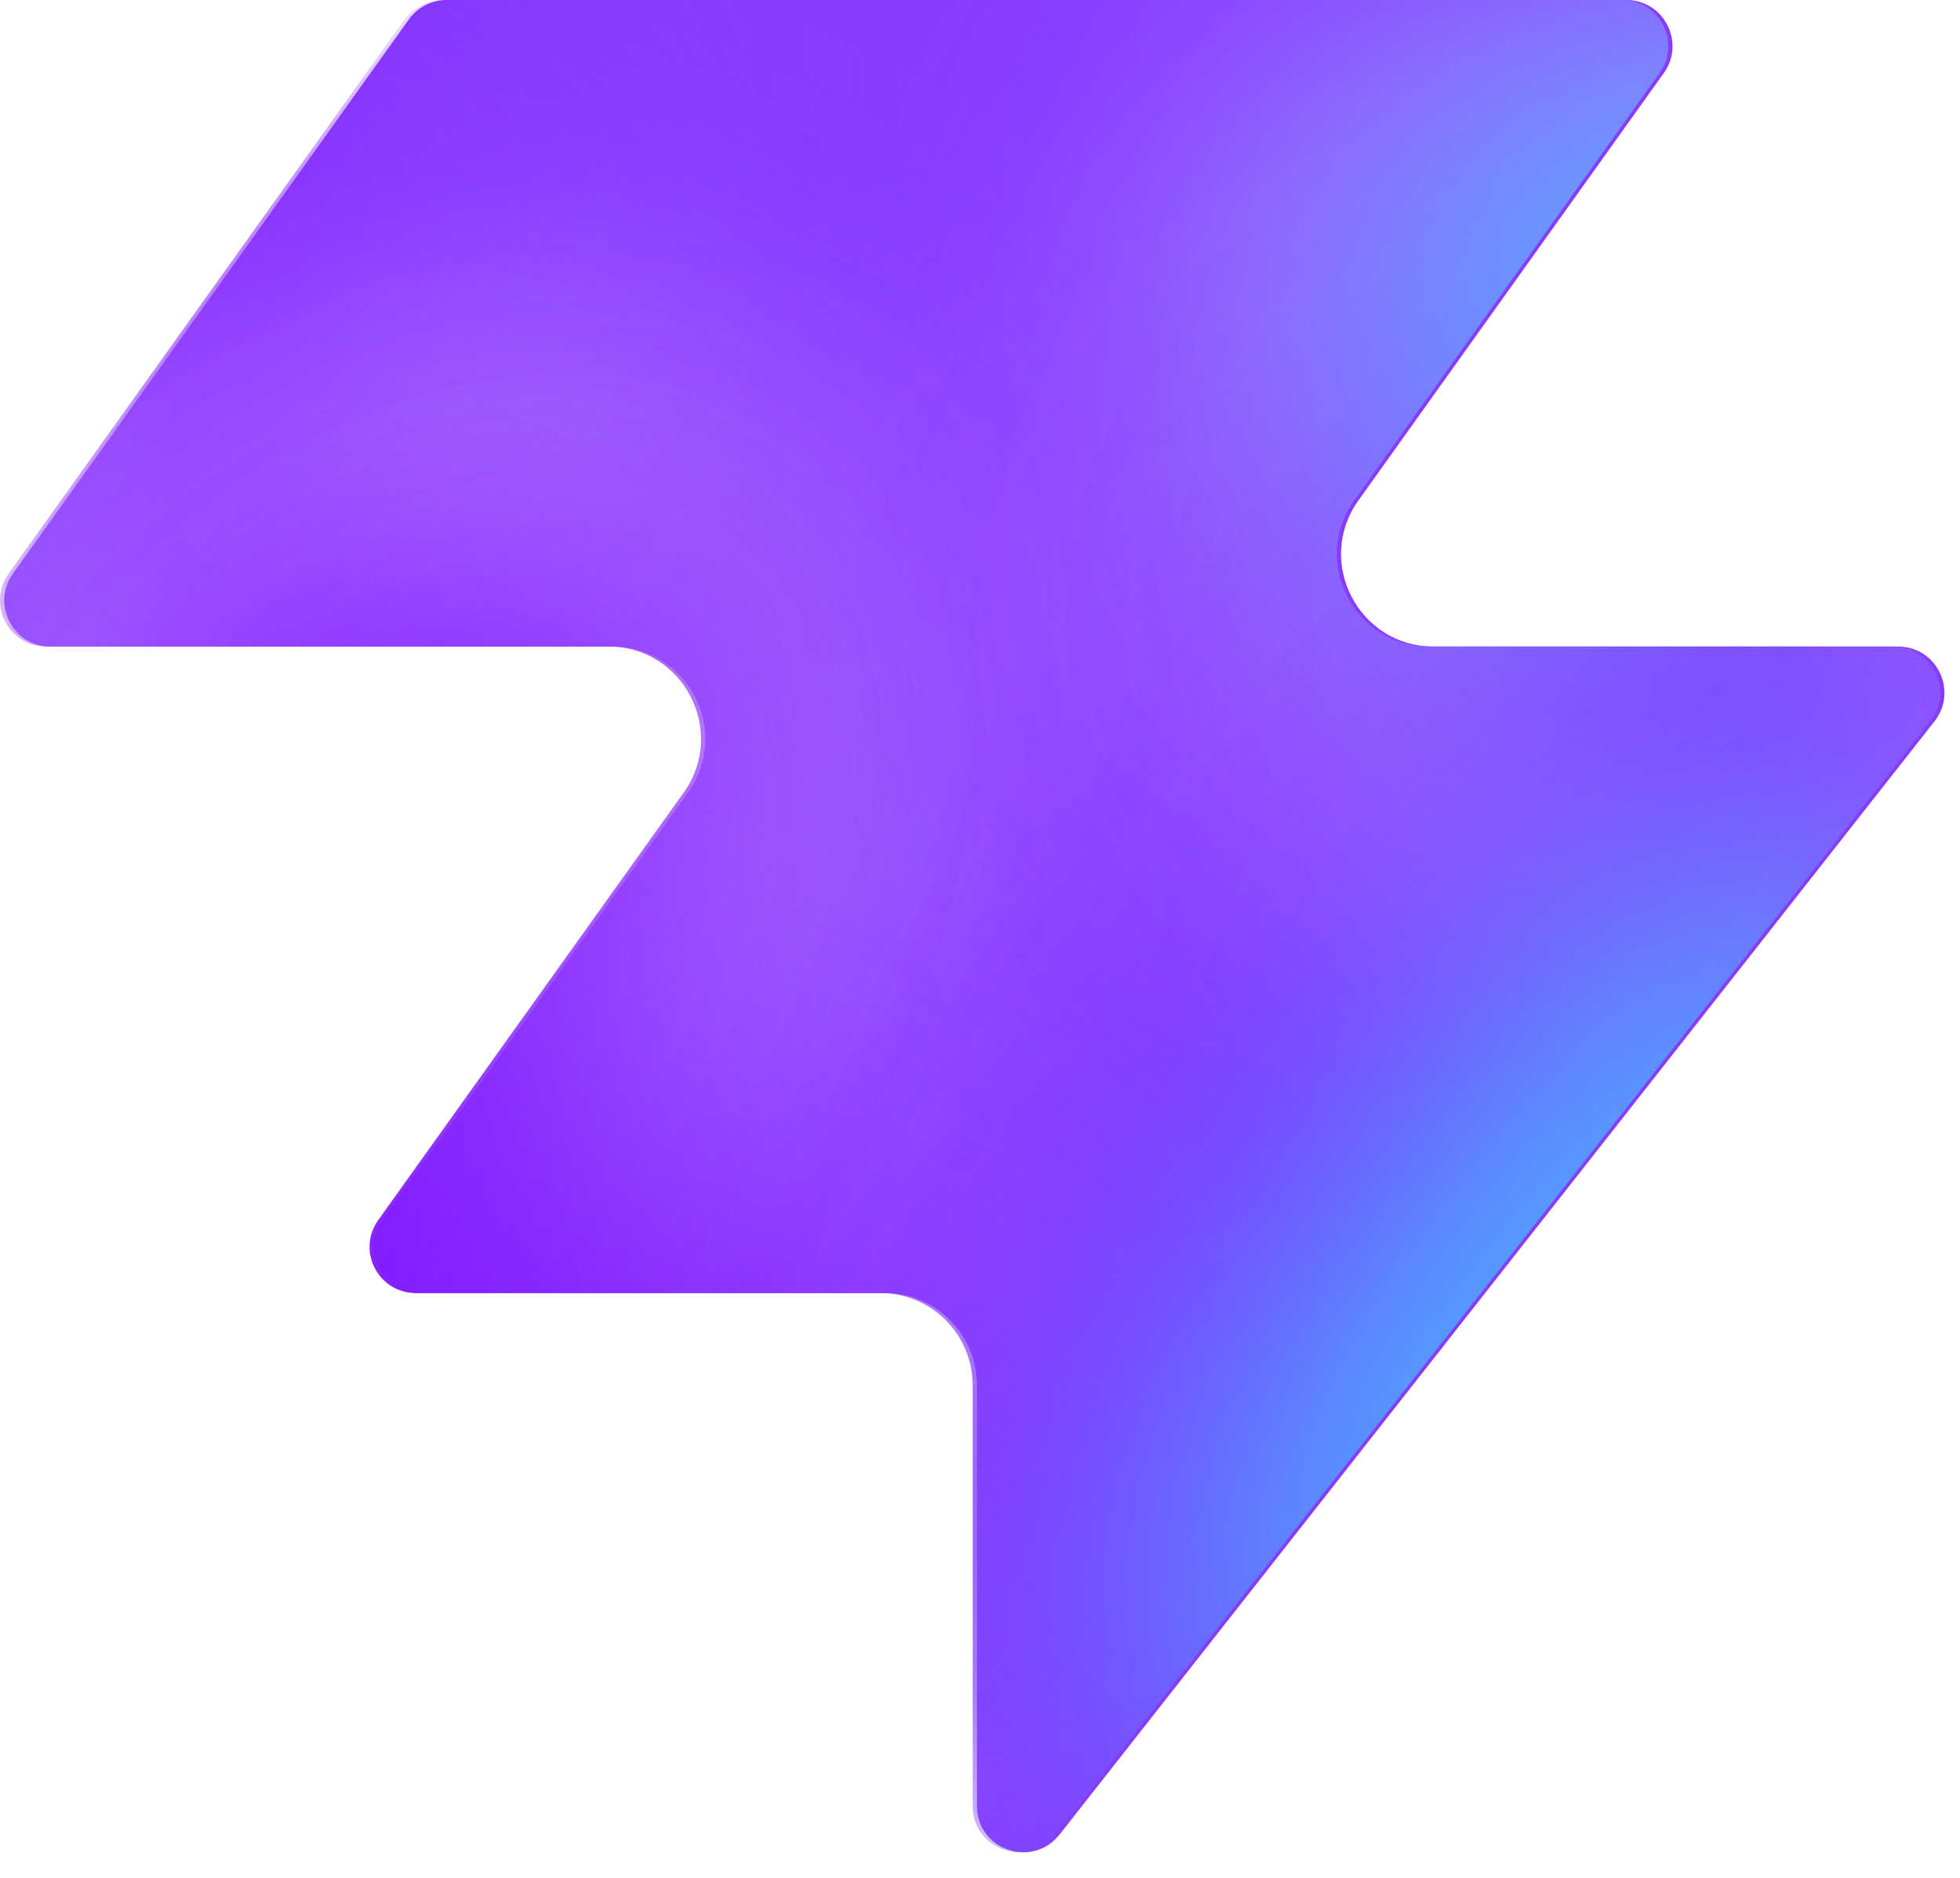
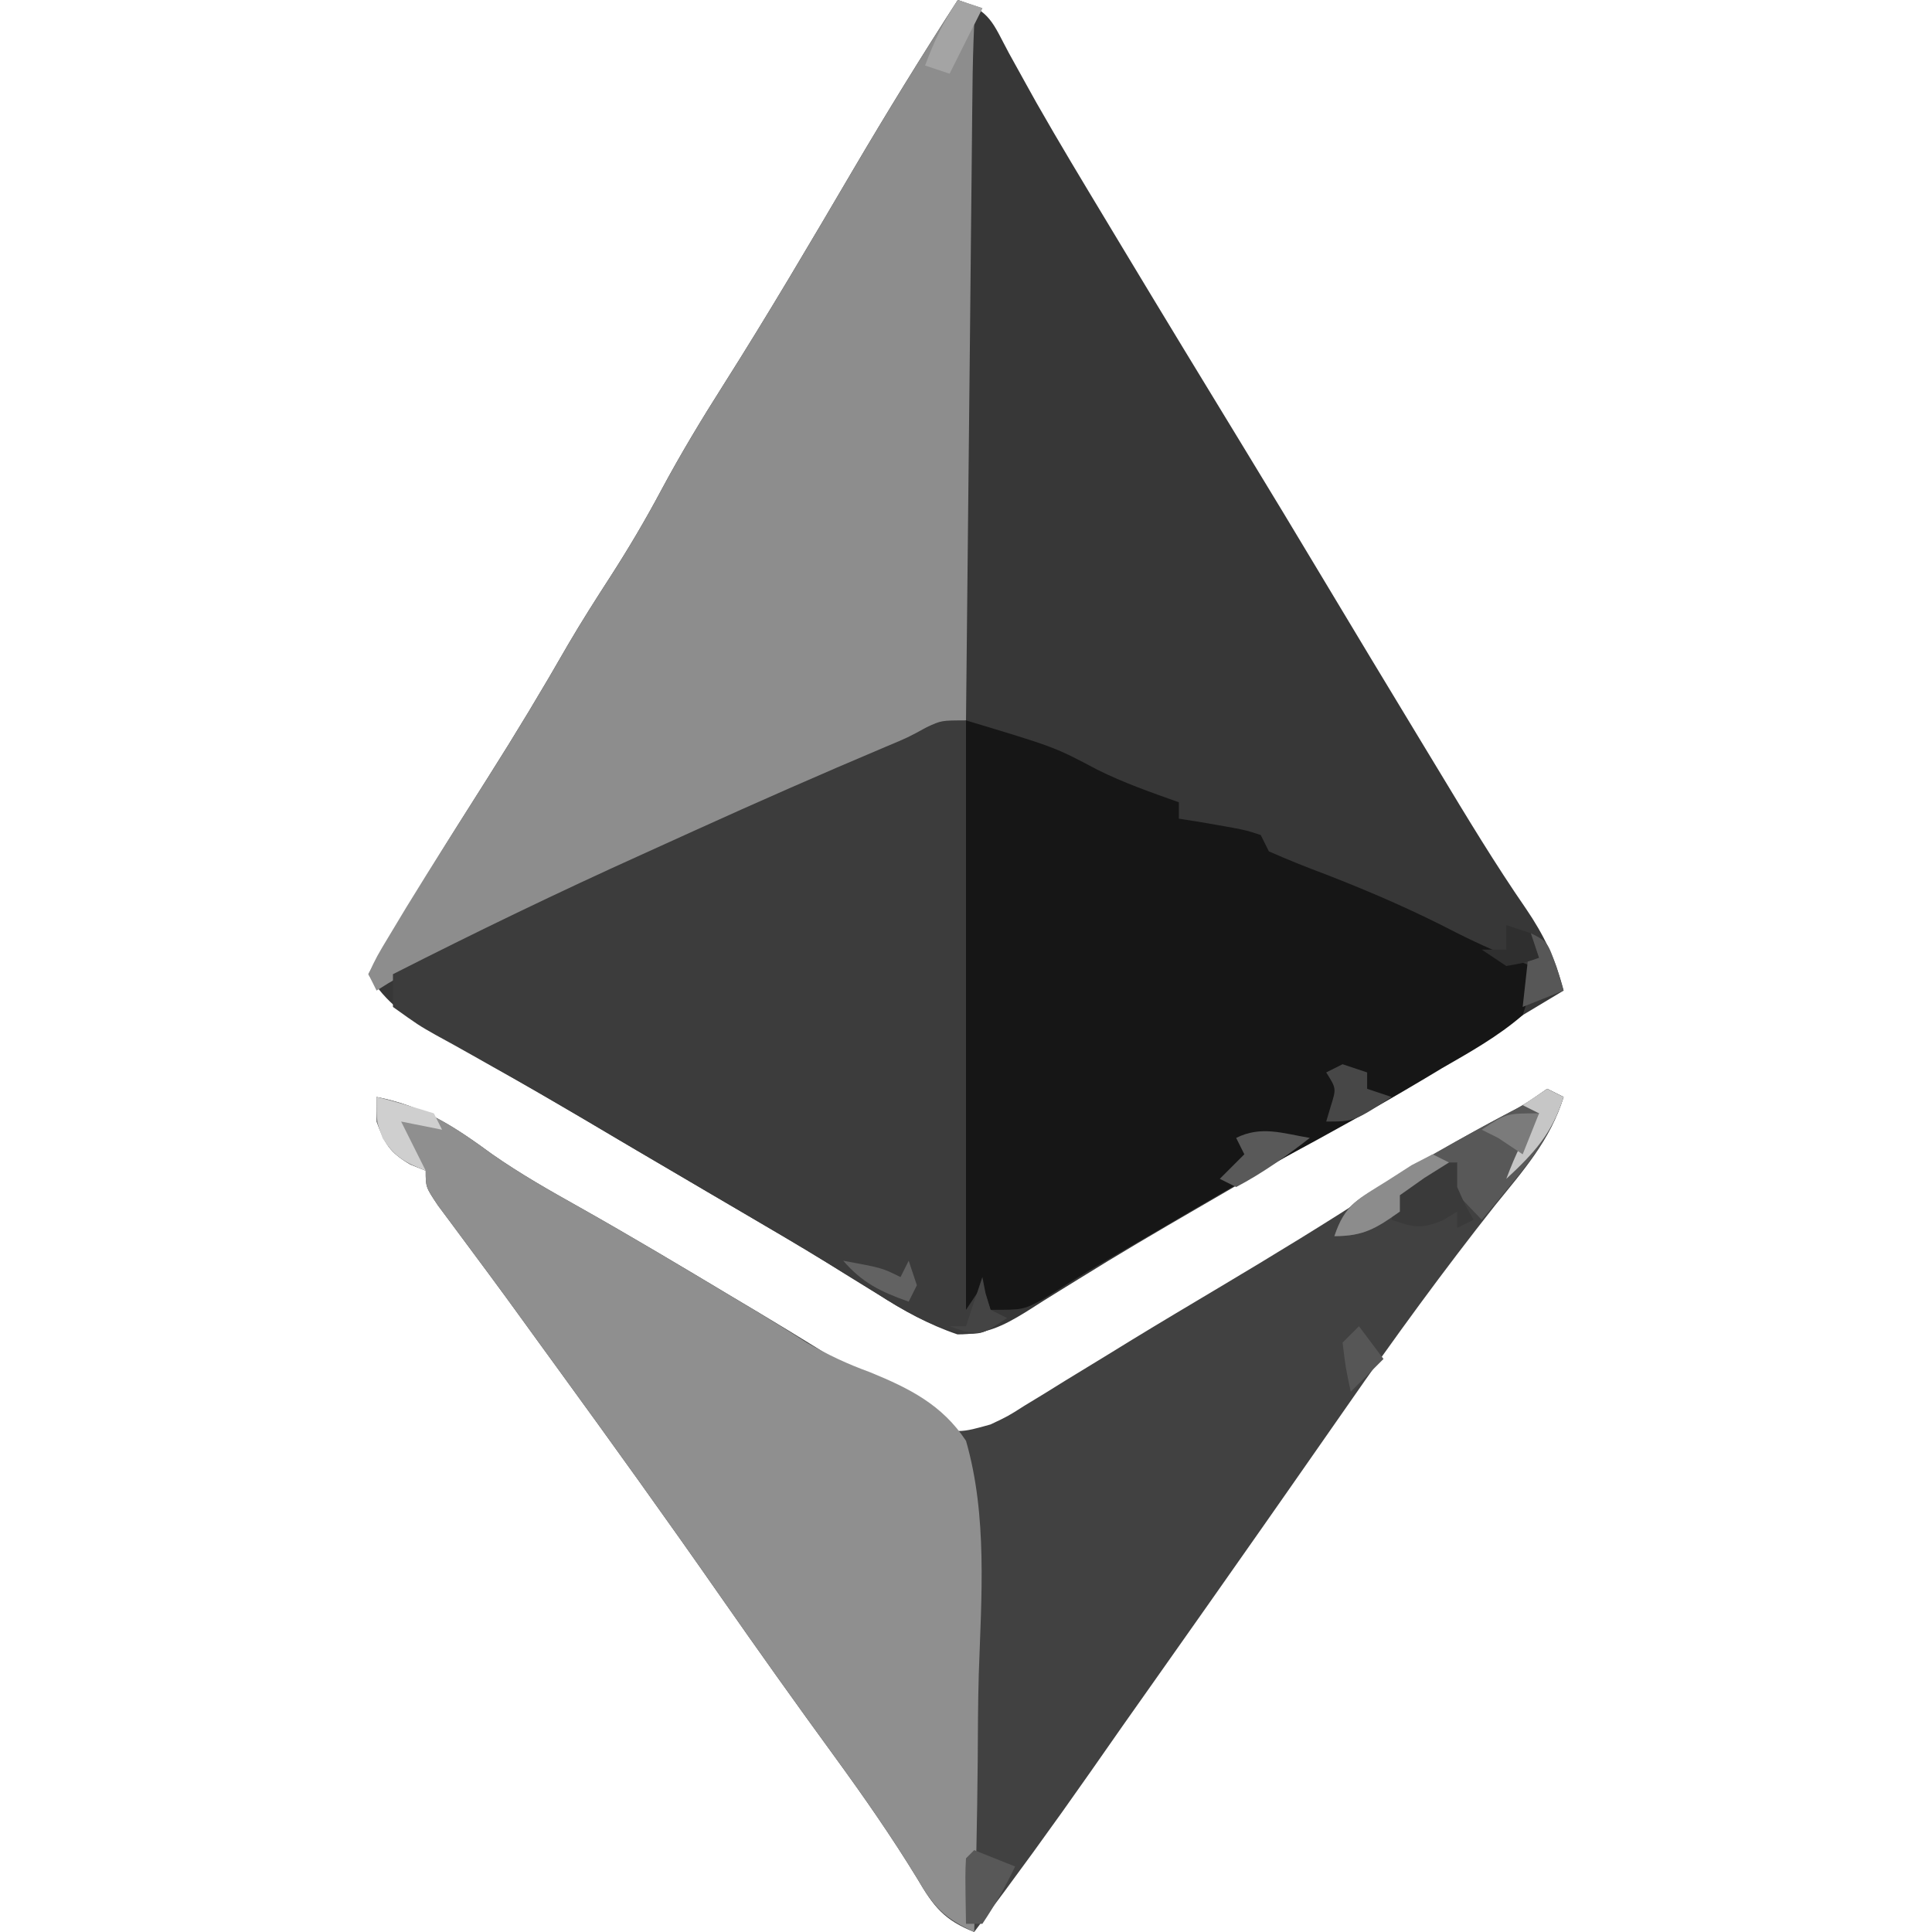
- <svg xmlns="http://www.w3.org/2000/svg" width="48" height="46" fill="none" viewBox="0 0 48 46">
-   <path fill="#863bff" d="M25.946 44.938c-.664.845-2.021.375-2.021-.698V33.937a2.26 2.26 0 0 0-2.262-2.262H10.287c-.92 0-1.456-1.04-.92-1.788l7.48-10.471c1.07-1.497 0-3.578-1.842-3.578H1.237c-.92 0-1.456-1.04-.92-1.788L10.013.474c.214-.297.556-.474.92-.474h28.894c.92 0 1.456 1.04.92 1.788l-7.48 10.471c-1.07 1.498 0 3.579 1.842 3.579h11.377c.943 0 1.473 1.088.89 1.83L25.947 44.94z" style="fill:#863bff;fill:color(display-p3 .525 .23 1);fill-opacity:1" />
-   <mask id="a" width="48" height="46" x="0" y="0" maskUnits="userSpaceOnUse" style="mask-type:alpha">
-     <path fill="#000" d="M25.842 44.938c-.664.844-2.021.375-2.021-.698V33.937a2.26 2.26 0 0 0-2.262-2.262H10.183c-.92 0-1.456-1.04-.92-1.788l7.48-10.471c1.07-1.498 0-3.579-1.842-3.579H1.133c-.92 0-1.456-1.04-.92-1.787L9.91.473c.214-.297.556-.474.92-.474h28.894c.92 0 1.456 1.04.92 1.788l-7.48 10.471c-1.07 1.498 0 3.578 1.842 3.578h11.377c.943 0 1.473 1.088.89 1.832L25.843 44.94z" style="fill:#000;fill-opacity:1" />
-   </mask>
-   <g mask="url(#a)">
-     <g filter="url(#b)">
-       <ellipse cx="5.508" cy="14.704" fill="#ede6ff" rx="5.508" ry="14.704" style="fill:#ede6ff;fill:color(display-p3 .927 .903 1);fill-opacity:1" transform="matrix(.00324 1 1 -.00324 -4.47 31.516)" />
-     </g>
-     <g filter="url(#c)">
-       <ellipse cx="10.399" cy="29.851" fill="#ede6ff" rx="10.399" ry="29.851" style="fill:#ede6ff;fill:color(display-p3 .927 .903 1);fill-opacity:1" transform="matrix(.00324 1 1 -.00324 -39.328 7.883)" />
-     </g>
-     <g filter="url(#d)">
-       <ellipse cx="5.508" cy="30.487" fill="#7e14ff" rx="5.508" ry="30.487" style="fill:#7e14ff;fill:color(display-p3 .492 .077 1);fill-opacity:1" transform="rotate(89.814 -25.913 -14.639)scale(1 -1)" />
-     </g>
-     <g filter="url(#e)">
-       <ellipse cx="5.508" cy="30.599" fill="#7e14ff" rx="5.508" ry="30.599" style="fill:#7e14ff;fill:color(display-p3 .492 .077 1);fill-opacity:1" transform="rotate(89.814 -32.644 -3.334)scale(1 -1)" />
-     </g>
-     <g filter="url(#f)">
-       <ellipse cx="5.508" cy="30.599" fill="#7e14ff" rx="5.508" ry="30.599" style="fill:#7e14ff;fill:color(display-p3 .492 .077 1);fill-opacity:1" transform="matrix(.00324 1 1 -.00324 -34.34 30.47)" />
-     </g>
-     <g filter="url(#g)">
-       <ellipse cx="14.072" cy="22.078" fill="#ede6ff" rx="14.072" ry="22.078" style="fill:#ede6ff;fill:color(display-p3 .927 .903 1);fill-opacity:1" transform="rotate(93.35 24.506 48.493)scale(-1 1)" />
-     </g>
-     <g filter="url(#h)">
-       <ellipse cx="3.47" cy="21.501" fill="#7e14ff" rx="3.47" ry="21.501" style="fill:#7e14ff;fill:color(display-p3 .492 .077 1);fill-opacity:1" transform="rotate(89.009 28.708 47.59)scale(-1 1)" />
-     </g>
-     <g filter="url(#i)">
-       <ellipse cx="3.47" cy="21.501" fill="#7e14ff" rx="3.47" ry="21.501" style="fill:#7e14ff;fill:color(display-p3 .492 .077 1);fill-opacity:1" transform="rotate(89.009 28.708 47.59)scale(-1 1)" />
-     </g>
-     <g filter="url(#j)">
-       <ellipse cx=".387" cy="8.972" fill="#7e14ff" rx="4.407" ry="29.108" style="fill:#7e14ff;fill:color(display-p3 .492 .077 1);fill-opacity:1" transform="rotate(39.51 .387 8.972)" />
-     </g>
-     <g filter="url(#k)">
-       <ellipse cx="47.523" cy="-6.092" fill="#7e14ff" rx="4.407" ry="29.108" style="fill:#7e14ff;fill:color(display-p3 .492 .077 1);fill-opacity:1" transform="rotate(37.892 47.523 -6.092)" />
-     </g>
-     <g filter="url(#l)">
-       <ellipse cx="41.412" cy="6.333" fill="#47bfff" rx="5.971" ry="9.665" style="fill:#47bfff;fill:color(display-p3 .28 .748 1);fill-opacity:1" transform="rotate(37.892 41.412 6.333)" />
-     </g>
-     <g filter="url(#m)">
-       <ellipse cx="-1.879" cy="38.332" fill="#7e14ff" rx="4.407" ry="29.108" style="fill:#7e14ff;fill:color(display-p3 .492 .077 1);fill-opacity:1" transform="rotate(37.892 -1.88 38.332)" />
-     </g>
-     <g filter="url(#n)">
-       <ellipse cx="-1.879" cy="38.332" fill="#7e14ff" rx="4.407" ry="29.108" style="fill:#7e14ff;fill:color(display-p3 .492 .077 1);fill-opacity:1" transform="rotate(37.892 -1.88 38.332)" />
-     </g>
-     <g filter="url(#o)">
-       <ellipse cx="35.651" cy="29.907" fill="#7e14ff" rx="4.407" ry="29.108" style="fill:#7e14ff;fill:color(display-p3 .492 .077 1);fill-opacity:1" transform="rotate(37.892 35.651 29.907)" />
-     </g>
-     <g filter="url(#p)">
-       <ellipse cx="38.418" cy="32.4" fill="#47bfff" rx="5.971" ry="15.297" style="fill:#47bfff;fill:color(display-p3 .28 .748 1);fill-opacity:1" transform="rotate(37.892 38.418 32.4)" />
-     </g>
-   </g>
-   <defs>
-     <filter id="b" width="60.045" height="41.654" x="-19.77" y="16.149" color-interpolation-filters="sRGB" filterUnits="userSpaceOnUse">
-       <feFlood flood-opacity="0" result="BackgroundImageFix" />
-       <feBlend in="SourceGraphic" in2="BackgroundImageFix" result="shape" />
-       <feGaussianBlur result="effect1_foregroundBlur_2002_17158" stdDeviation="7.659" />
-     </filter>
-     <filter id="c" width="90.34" height="51.437" x="-54.613" y="-7.533" color-interpolation-filters="sRGB" filterUnits="userSpaceOnUse">
-       <feFlood flood-opacity="0" result="BackgroundImageFix" />
-       <feBlend in="SourceGraphic" in2="BackgroundImageFix" result="shape" />
-       <feGaussianBlur result="effect1_foregroundBlur_2002_17158" stdDeviation="7.659" />
-     </filter>
-     <filter id="d" width="79.355" height="29.4" x="-49.64" y="2.03" color-interpolation-filters="sRGB" filterUnits="userSpaceOnUse">
-       <feFlood flood-opacity="0" result="BackgroundImageFix" />
-       <feBlend in="SourceGraphic" in2="BackgroundImageFix" result="shape" />
-       <feGaussianBlur result="effect1_foregroundBlur_2002_17158" stdDeviation="4.596" />
-     </filter>
-     <filter id="e" width="79.579" height="29.4" x="-45.045" y="20.029" color-interpolation-filters="sRGB" filterUnits="userSpaceOnUse">
-       <feFlood flood-opacity="0" result="BackgroundImageFix" />
-       <feBlend in="SourceGraphic" in2="BackgroundImageFix" result="shape" />
-       <feGaussianBlur result="effect1_foregroundBlur_2002_17158" stdDeviation="4.596" />
-     </filter>
-     <filter id="f" width="79.579" height="29.4" x="-43.513" y="21.178" color-interpolation-filters="sRGB" filterUnits="userSpaceOnUse">
-       <feFlood flood-opacity="0" result="BackgroundImageFix" />
-       <feBlend in="SourceGraphic" in2="BackgroundImageFix" result="shape" />
-       <feGaussianBlur result="effect1_foregroundBlur_2002_17158" stdDeviation="4.596" />
-     </filter>
-     <filter id="g" width="74.749" height="58.852" x="15.756" y="-17.901" color-interpolation-filters="sRGB" filterUnits="userSpaceOnUse">
-       <feFlood flood-opacity="0" result="BackgroundImageFix" />
-       <feBlend in="SourceGraphic" in2="BackgroundImageFix" result="shape" />
-       <feGaussianBlur result="effect1_foregroundBlur_2002_17158" stdDeviation="7.659" />
-     </filter>
-     <filter id="h" width="61.377" height="25.362" x="23.548" y="2.284" color-interpolation-filters="sRGB" filterUnits="userSpaceOnUse">
-       <feFlood flood-opacity="0" result="BackgroundImageFix" />
-       <feBlend in="SourceGraphic" in2="BackgroundImageFix" result="shape" />
-       <feGaussianBlur result="effect1_foregroundBlur_2002_17158" stdDeviation="4.596" />
-     </filter>
-     <filter id="i" width="61.377" height="25.362" x="23.548" y="2.284" color-interpolation-filters="sRGB" filterUnits="userSpaceOnUse">
-       <feFlood flood-opacity="0" result="BackgroundImageFix" />
-       <feBlend in="SourceGraphic" in2="BackgroundImageFix" result="shape" />
-       <feGaussianBlur result="effect1_foregroundBlur_2002_17158" stdDeviation="4.596" />
-     </filter>
-     <filter id="j" width="56.045" height="63.649" x="-27.636" y="-22.853" color-interpolation-filters="sRGB" filterUnits="userSpaceOnUse">
-       <feFlood flood-opacity="0" result="BackgroundImageFix" />
-       <feBlend in="SourceGraphic" in2="BackgroundImageFix" result="shape" />
-       <feGaussianBlur result="effect1_foregroundBlur_2002_17158" stdDeviation="4.596" />
-     </filter>
-     <filter id="k" width="54.814" height="64.646" x="20.116" y="-38.415" color-interpolation-filters="sRGB" filterUnits="userSpaceOnUse">
-       <feFlood flood-opacity="0" result="BackgroundImageFix" />
-       <feBlend in="SourceGraphic" in2="BackgroundImageFix" result="shape" />
-       <feGaussianBlur result="effect1_foregroundBlur_2002_17158" stdDeviation="4.596" />
-     </filter>
-     <filter id="l" width="33.541" height="35.313" x="24.641" y="-11.323" color-interpolation-filters="sRGB" filterUnits="userSpaceOnUse">
-       <feFlood flood-opacity="0" result="BackgroundImageFix" />
-       <feBlend in="SourceGraphic" in2="BackgroundImageFix" result="shape" />
-       <feGaussianBlur result="effect1_foregroundBlur_2002_17158" stdDeviation="4.596" />
-     </filter>
-     <filter id="m" width="54.814" height="64.646" x="-29.286" y="6.009" color-interpolation-filters="sRGB" filterUnits="userSpaceOnUse">
-       <feFlood flood-opacity="0" result="BackgroundImageFix" />
-       <feBlend in="SourceGraphic" in2="BackgroundImageFix" result="shape" />
-       <feGaussianBlur result="effect1_foregroundBlur_2002_17158" stdDeviation="4.596" />
-     </filter>
-     <filter id="n" width="54.814" height="64.646" x="-29.286" y="6.009" color-interpolation-filters="sRGB" filterUnits="userSpaceOnUse">
-       <feFlood flood-opacity="0" result="BackgroundImageFix" />
-       <feBlend in="SourceGraphic" in2="BackgroundImageFix" result="shape" />
-       <feGaussianBlur result="effect1_foregroundBlur_2002_17158" stdDeviation="4.596" />
-     </filter>
-     <filter id="o" width="54.814" height="64.646" x="8.244" y="-2.416" color-interpolation-filters="sRGB" filterUnits="userSpaceOnUse">
-       <feFlood flood-opacity="0" result="BackgroundImageFix" />
-       <feBlend in="SourceGraphic" in2="BackgroundImageFix" result="shape" />
-       <feGaussianBlur result="effect1_foregroundBlur_2002_17158" stdDeviation="4.596" />
-     </filter>
-     <filter id="p" width="39.409" height="43.623" x="18.713" y="10.588" color-interpolation-filters="sRGB" filterUnits="userSpaceOnUse">
-       <feFlood flood-opacity="0" result="BackgroundImageFix" />
-       <feBlend in="SourceGraphic" in2="BackgroundImageFix" result="shape" />
-       <feGaussianBlur result="effect1_foregroundBlur_2002_17158" stdDeviation="4.596" />
-     </filter>
-   </defs>
+ <svg xmlns="http://www.w3.org/2000/svg" version="1.1" width="236" height="236">
+   <path d="M0 0 C4 1.33 4.27 2.82 6.25 6.5 C6.96 7.78 7.67 9.07 8.38 10.35 C8.79 11.08 9.2 11.81 9.61 12.56 C12.36 17.4 15.25 22.17 18.12 26.94 C18.77 28.01 19.41 29.08 20.07 30.18 C25.07 38.49 30.11 46.77 35.16 55.05 C38.23 60.08 41.28 65.13 44.31 70.19 C48.37 76.97 52.45 83.73 56.54 90.48 C57.3 91.73 58.05 92.97 58.8 94.21 C62.22 99.88 65.63 105.53 69.39 110.98 C71.59 114.2 73.02 117.19 74 121 C59.35 129.79 59.35 129.79 56.66 131.41 C54.94 132.44 53.22 133.47 51.51 134.5 C44.14 138.94 36.72 143.27 29.28 147.58 C24.44 150.39 19.62 153.21 14.87 156.17 C14.1 156.64 13.34 157.11 12.55 157.6 C11.14 158.46 9.74 159.35 8.35 160.24 C5.44 162.03 3.42 163 -0.04 163 C-3.61 161.79 -6.65 160.08 -9.81 158.06 C-11.14 157.24 -12.48 156.42 -13.81 155.59 C-14.5 155.17 -15.18 154.74 -15.89 154.3 C-19.36 152.16 -22.87 150.12 -26.38 148.06 C-27.81 147.22 -29.24 146.38 -30.68 145.54 C-31.39 145.12 -32.11 144.7 -32.84 144.27 C-34.98 143.01 -37.12 141.75 -39.26 140.5 C-40.31 139.88 -40.31 139.88 -41.38 139.25 C-42.79 138.42 -44.19 137.59 -45.59 136.76 C-49.3 134.58 -53.01 132.42 -56.74 130.29 C-57.91 129.62 -57.91 129.62 -59.09 128.94 C-60.58 128.08 -62.06 127.24 -63.56 126.4 C-67.14 124.33 -69.82 122.64 -72 119 C-67.38 110.84 -62.45 102.92 -57.42 95.01 C-54.01 89.64 -50.74 84.21 -47.58 78.69 C-45.94 75.89 -44.2 73.16 -42.44 70.44 C-40.2 66.96 -38.13 63.46 -36.19 59.81 C-33.84 55.43 -31.29 51.2 -28.62 47 C-23.15 38.37 -17.97 29.57 -12.8 20.76 C-8.67 13.74 -4.42 6.83 0 0 Z " fill="#373737" transform="translate(117,0)" />
+   <path d="M0 0 C0.99 0.5 0.99 0.5 2 1 C0.4 6.27 -2.98 10.04 -6.38 14.25 C-12.69 22.23 -18.64 30.39 -24.44 38.75 C-26.69 41.99 -28.95 45.22 -31.21 48.45 C-32.4 50.14 -33.59 51.84 -34.77 53.54 C-39.15 59.79 -43.54 66.03 -47.94 72.26 C-50.56 75.95 -53.16 79.66 -55.75 83.38 C-60.38 90 -65.13 96.54 -70 103 C-73.67 101.55 -74.97 99.88 -76.94 96.5 C-80.09 91.34 -83.5 86.45 -87.06 81.56 C-91.78 75.09 -96.42 68.57 -101 62 C-107.56 52.59 -114.25 43.28 -121 34 C-121.76 32.95 -122.52 31.9 -123.31 30.82 C-123.97 29.91 -124.63 29 -125.31 28.06 C-125.92 27.23 -126.52 26.4 -127.14 25.54 C-128.51 23.67 -129.88 21.81 -131.26 19.96 C-132 18.96 -132.74 17.97 -133.5 16.94 C-134.51 15.59 -134.51 15.59 -135.53 14.21 C-137 12 -137 12 -137 10 C-137.62 9.75 -138.24 9.5 -138.88 9.25 C-141.4 7.77 -142.01 6.72 -143 4 C-143 3.01 -143 2.02 -143 1 C-137.22 2.13 -133.54 4.59 -128.81 8.04 C-125.4 10.42 -121.85 12.43 -118.23 14.46 C-111.92 18.01 -105.71 21.72 -99.5 25.44 C-97.87 26.41 -97.87 26.41 -96.21 27.4 C-91.57 30.19 -86.95 32.99 -82.45 36 C-81.81 36.43 -81.17 36.86 -80.51 37.3 C-78.89 38.41 -77.28 39.53 -75.67 40.66 C-72.43 42.29 -71.43 41.96 -68 41 C-65.88 40 -65.88 40 -63.84 38.7 C-62.66 37.98 -62.66 37.98 -61.47 37.26 C-60.21 36.48 -60.21 36.48 -58.94 35.69 C-57.14 34.59 -55.35 33.49 -53.55 32.4 C-52.63 31.83 -51.71 31.27 -50.77 30.69 C-47.25 28.54 -43.7 26.43 -40.16 24.32 C-33.51 20.36 -26.92 16.35 -20.44 12.12 C-15.48 8.89 -10.45 5.95 -5.21 3.19 C-2.82 1.95 -2.82 1.95 0 0 Z " fill="#414141" transform="translate(189,133)" />
+   <path d="M0 0 C0.99 0.33 1.98 0.66 3 1 C2.67 1.66 2.34 2.32 2 3 C1.88 5.68 1.81 8.34 1.79 11.03 C1.78 11.86 1.77 12.69 1.76 13.54 C1.73 16.29 1.71 19.04 1.68 21.79 C1.66 23.69 1.64 25.59 1.62 27.5 C1.57 32.51 1.52 37.53 1.47 42.54 C1.42 47.65 1.36 52.77 1.31 57.88 C1.2 67.92 1.1 77.96 1 88 C0.22 88.32 -0.56 88.64 -1.36 88.97 C-7.15 91.38 -12.91 93.81 -18.62 96.42 C-19.27 96.72 -19.93 97.02 -20.61 97.32 C-22.7 98.28 -24.79 99.23 -26.88 100.19 C-28.33 100.85 -29.79 101.52 -31.25 102.18 C-33.43 103.18 -35.62 104.18 -37.8 105.18 C-42.15 107.16 -46.51 109.13 -50.87 111.1 C-51.87 111.55 -52.88 112.01 -53.92 112.47 C-55.75 113.3 -57.58 114.12 -59.41 114.94 C-63.43 116.76 -67.28 118.61 -71 121 C-71.33 120.34 -71.66 119.68 -72 119 C-70.99 116.85 -70.99 116.85 -69.31 114.06 C-68.35 112.46 -68.35 112.46 -67.36 110.82 C-64.1 105.51 -60.76 100.26 -57.42 95.01 C-54.01 89.64 -50.74 84.21 -47.58 78.69 C-45.94 75.89 -44.2 73.16 -42.44 70.44 C-40.2 66.96 -38.13 63.46 -36.19 59.81 C-33.84 55.43 -31.29 51.2 -28.62 47 C-23.15 38.37 -17.97 29.57 -12.8 20.76 C-8.67 13.74 -4.42 6.83 0 0 Z " fill="#8D8D8D" transform="translate(117,0)" />
+   <path d="M0 0 C0.33 22.77 0.66 45.54 1 69 C1.66 68.67 2.32 68.34 3 68 C3 69.32 3 70.64 3 72 C3.66 72.33 4.32 72.66 5 73 C2 75 2 75 -0.76 74.87 C-4.55 73.85 -7.54 72.15 -10.81 70.06 C-12.14 69.24 -13.48 68.42 -14.81 67.59 C-15.5 67.17 -16.18 66.74 -16.89 66.3 C-20.36 64.16 -23.87 62.12 -27.38 60.06 C-28.81 59.22 -30.24 58.38 -31.68 57.54 C-32.39 57.12 -33.11 56.7 -33.84 56.27 C-35.98 55.01 -38.12 53.75 -40.26 52.5 C-40.96 52.08 -41.66 51.67 -42.38 51.25 C-43.79 50.42 -45.19 49.59 -46.59 48.76 C-50.32 46.56 -54.06 44.4 -57.85 42.29 C-59.03 41.62 -59.03 41.62 -60.24 40.94 C-61.76 40.08 -63.29 39.23 -64.82 38.4 C-66.88 37.23 -66.88 37.23 -70 35 C-70 33.68 -70 32.36 -70 31 C-59.92 25.88 -49.77 20.97 -39.46 16.32 C-37.37 15.37 -35.27 14.42 -33.18 13.47 C-25.45 9.96 -17.69 6.55 -9.88 3.25 C-7.08 2.08 -7.08 2.08 -4.8 0.83 C-3 0 -3 0 0 0 Z " fill="#3C3C3C" transform="translate(118,88)" />
+   <path d="M0 0 C10.82 3.25 10.82 3.25 16.04 6.02 C19.26 7.63 22.61 8.79 26 10 C26 10.66 26 11.32 26 12 C27.36 12.22 27.36 12.22 28.75 12.44 C34.08 13.36 34.08 13.36 36 14 C36.5 14.99 36.5 14.99 37 16 C39.3 17.01 41.58 17.93 43.94 18.81 C49.39 20.92 54.64 23.2 59.84 25.9 C62.83 27.42 65.89 28.72 69 30 C69.12 32.59 69.12 32.59 68 36 C64.98 38.61 61.58 40.51 58.12 42.5 C57.22 43.04 56.32 43.59 55.38 44.14 C49.94 47.38 44.4 50.43 38.83 53.44 C33.71 56.26 28.67 59.23 23.62 62.19 C22.57 62.8 21.52 63.42 20.43 64.05 C14.87 67.28 14.87 67.28 9.42 70.7 C7 72 7 72 3 72 C2.67 71.01 2.34 70.02 2 69 C1.34 69.99 0.68 70.98 0 72 C0 48.24 0 24.48 0 0 Z " fill="#161616" transform="translate(118,88)" />
+   <path d="M0 0 C5.78 1.13 9.46 3.59 14.19 7.04 C17.6 9.42 21.15 11.43 24.78 13.46 C31.04 16.99 37.21 20.68 43.38 24.38 C44.38 24.98 45.38 25.58 46.41 26.19 C48.48 27.44 50.54 28.71 52.57 30.02 C55.23 31.55 57.46 32.59 60.3 33.63 C65.08 35.59 69.09 37.59 72 42 C74.64 51.14 73.88 61.07 73.56 70.5 C73.46 74.05 73.45 77.61 73.43 81.16 C73.37 88.11 73.22 95.05 73 102 C69.38 100.33 68.08 98.97 66.06 95.5 C62.91 90.34 59.5 85.45 55.94 80.56 C51.22 74.09 46.58 67.57 42 61 C35.44 51.59 28.75 42.28 22 33 C20.86 31.43 20.86 31.43 19.69 29.82 C19.03 28.91 18.37 28 17.69 27.06 C17.08 26.23 16.48 25.4 15.86 24.54 C14.49 22.67 13.12 20.81 11.74 18.96 C11 17.96 10.26 16.97 9.5 15.94 C8.49 14.59 8.49 14.59 7.47 13.21 C6 11 6 11 6 9 C5.38 8.75 4.76 8.5 4.12 8.25 C1.6 6.77 0.99 5.72 0 3 C0 2.01 0 1.02 0 0 Z " fill="#8F8F8F" transform="translate(46,134)" />
+   <path d="M0 0 C0.66 0.33 1.32 0.66 2 1 C0.6 5.1 -1.37 7.98 -4.12 11.31 C-4.85 12.2 -5.57 13.08 -6.32 13.99 C-6.87 14.65 -7.43 15.32 -8 16 C-8.68 15.29 -8.68 15.29 -9.38 14.56 C-10.93 12.91 -10.93 12.91 -13 12 C-12.34 11.01 -11.68 10.02 -11 9 C-13.31 10.32 -15.62 11.64 -18 13 C-18 13.66 -18 14.32 -18 15 C-20.91 17.04 -22.4 18 -26 18 C-24.74 14.22 -23.47 13.75 -20.12 11.69 C-19.14 11.08 -18.15 10.47 -17.13 9.84 C-13.24 7.55 -9.3 5.38 -5.31 3.26 C-2.84 1.96 -2.84 1.96 0 0 Z " fill="#585858" transform="translate(189,133)" />
+   <path d="M0 0 C0 0.99 0 1.98 0 3 C0.95 5.15 0.95 5.15 2 7 C1.01 7.5 1.01 7.5 0 8 C0 7.34 0 6.68 0 6 C-0.58 6.35 -1.16 6.7 -1.75 7.06 C-4.36 8.15 -5.39 7.93 -8 7 C-7.81 5.19 -7.81 5.19 -7 3 C-2.82 0 -2.82 0 0 0 Z " fill="#3A3A3A" transform="translate(178,142)" />
+   <path d="M0 0 C2.47 0.99 2.47 0.99 5 2 C3.8 4.49 2.55 6.68 1 9 C0.34 9 -0.32 9 -1 9 C-1.1 2.85 -1.1 2.85 -1 1 C-0.67 0.67 -0.34 0.34 0 0 Z " fill="#585858" transform="translate(119,226)" />
+   <path d="M0 0 C0.66 0.33 1.32 0.66 2 1 C0.51 1.93 0.51 1.93 -1 2.88 C-1.99 3.58 -2.98 4.28 -4 5 C-4 5.66 -4 6.32 -4 7 C-6.91 9.04 -8.4 10 -12 10 C-10.7 6.09 -9.01 5.42 -5.56 3.25 C-4.57 2.62 -3.59 1.98 -2.57 1.33 C-1.3 0.67 -1.3 0.67 0 0 Z " fill="#8C8C8C" transform="translate(175,141)" />
+   <path d="M0 0 C-2.88 2.24 -5.77 4.3 -9 6 C-9.66 5.67 -10.32 5.34 -11 5 C-10.01 4.01 -9.02 3.02 -8 2 C-8.33 1.34 -8.66 0.68 -9 0 C-5.93 -1.53 -3.3 -0.55 0 0 Z " fill="#595959" transform="translate(160,139)" />
+   <path d="M0 0 C2.35 0.6 4.69 1.27 7 2 C7.33 2.66 7.66 3.32 8 4 C6.35 3.67 4.7 3.34 3 3 C3.99 4.98 4.98 6.96 6 9 C3.51 8 2.23 7.35 0.75 5.06 C0 3 0 3 0 0 Z " fill="#CFCFCF" transform="translate(46,134)" />
+   <path d="M0 0 C0.99 0.33 1.98 0.66 3 1 C3 1.66 3 2.32 3 3 C3.99 3.33 4.98 3.66 6 4 C1.38 7 1.38 7 -2 7 C-1.81 6.38 -1.63 5.76 -1.44 5.12 C-0.76 2.96 -0.76 2.96 -2 1 C-1.34 0.67 -0.68 0.34 0 0 Z " fill="#474747" transform="translate(164,130)" />
+   <path d="M0 0 C0.99 0.33 1.98 0.66 3 1 C1.67 3.67 0.33 6.33 -1 9 C-1.99 8.67 -2.98 8.34 -4 8 C-2.88 5.03 -1.78 2.67 0 0 Z " fill="#A4A4A4" transform="translate(117,0)" />
+   <path d="M0 0 C0.66 0.33 1.32 0.66 2 1 C0.61 5.43 -1.61 7.87 -5 11 C-3.88 8.03 -2.78 5.67 -1 3 C-1.66 2.67 -2.32 2.34 -3 2 C-2.01 1.34 -1.02 0.68 0 0 Z " fill="#C6C6C6" transform="translate(189,133)" />
+   <path d="M0 0 C4.75 0.88 4.75 0.88 7 2 C7.33 1.34 7.66 0.68 8 0 C8.33 0.99 8.66 1.98 9 3 C8.67 3.66 8.34 4.32 8 5 C4.62 3.81 2.35 2.72 0 0 Z " fill="#626262" transform="translate(103,154)" />
+   <path d="M0 0 C2 1 2 1 3.12 4.06 C3.41 5.03 3.7 6 4 7 C2.35 7.66 0.7 8.32 -1 9 C-0.67 6.03 -0.34 3.06 0 0 Z " fill="#575757" transform="translate(187,114)" />
+   <path d="M0 0 C0.12 0.64 0.25 1.28 0.38 1.94 C0.68 2.96 0.68 2.96 1 4 C1.66 4.33 2.32 4.66 3 5 C0 7 0 7 -2.19 6.62 C-2.79 6.42 -3.38 6.21 -4 6 C-3.34 6 -2.68 6 -2 6 C-1.34 4.02 -0.68 2.04 0 0 Z " fill="#444444" transform="translate(120,156)" />
+   <path d="M0 0 C0.99 1.32 1.98 2.64 3 4 C1.68 5.32 0.36 6.64 -1 8 C-1.62 5.12 -1.62 5.12 -2 2 C-1.34 1.34 -0.68 0.68 0 0 Z " fill="#565656" transform="translate(166,162)" />
+   <path d="M0 0 C0.99 0.33 1.98 0.66 3 1 C3.33 1.99 3.66 2.98 4 4 C2.19 4.62 2.19 4.62 0 5 C-0.99 4.34 -1.98 3.68 -3 3 C-2.01 3 -1.02 3 0 3 C0 2.01 0 1.02 0 0 Z " fill="#2F2F2F" transform="translate(184,113)" />
+   <path d="M0 0 C-0.66 1.65 -1.32 3.3 -2 5 C-2.99 4.34 -3.98 3.68 -5 3 C-5.66 2.67 -6.32 2.34 -7 2 C-4 0 -4 0 0 0 Z " fill="#7B7B7B" transform="translate(188,136)" />
</svg>
